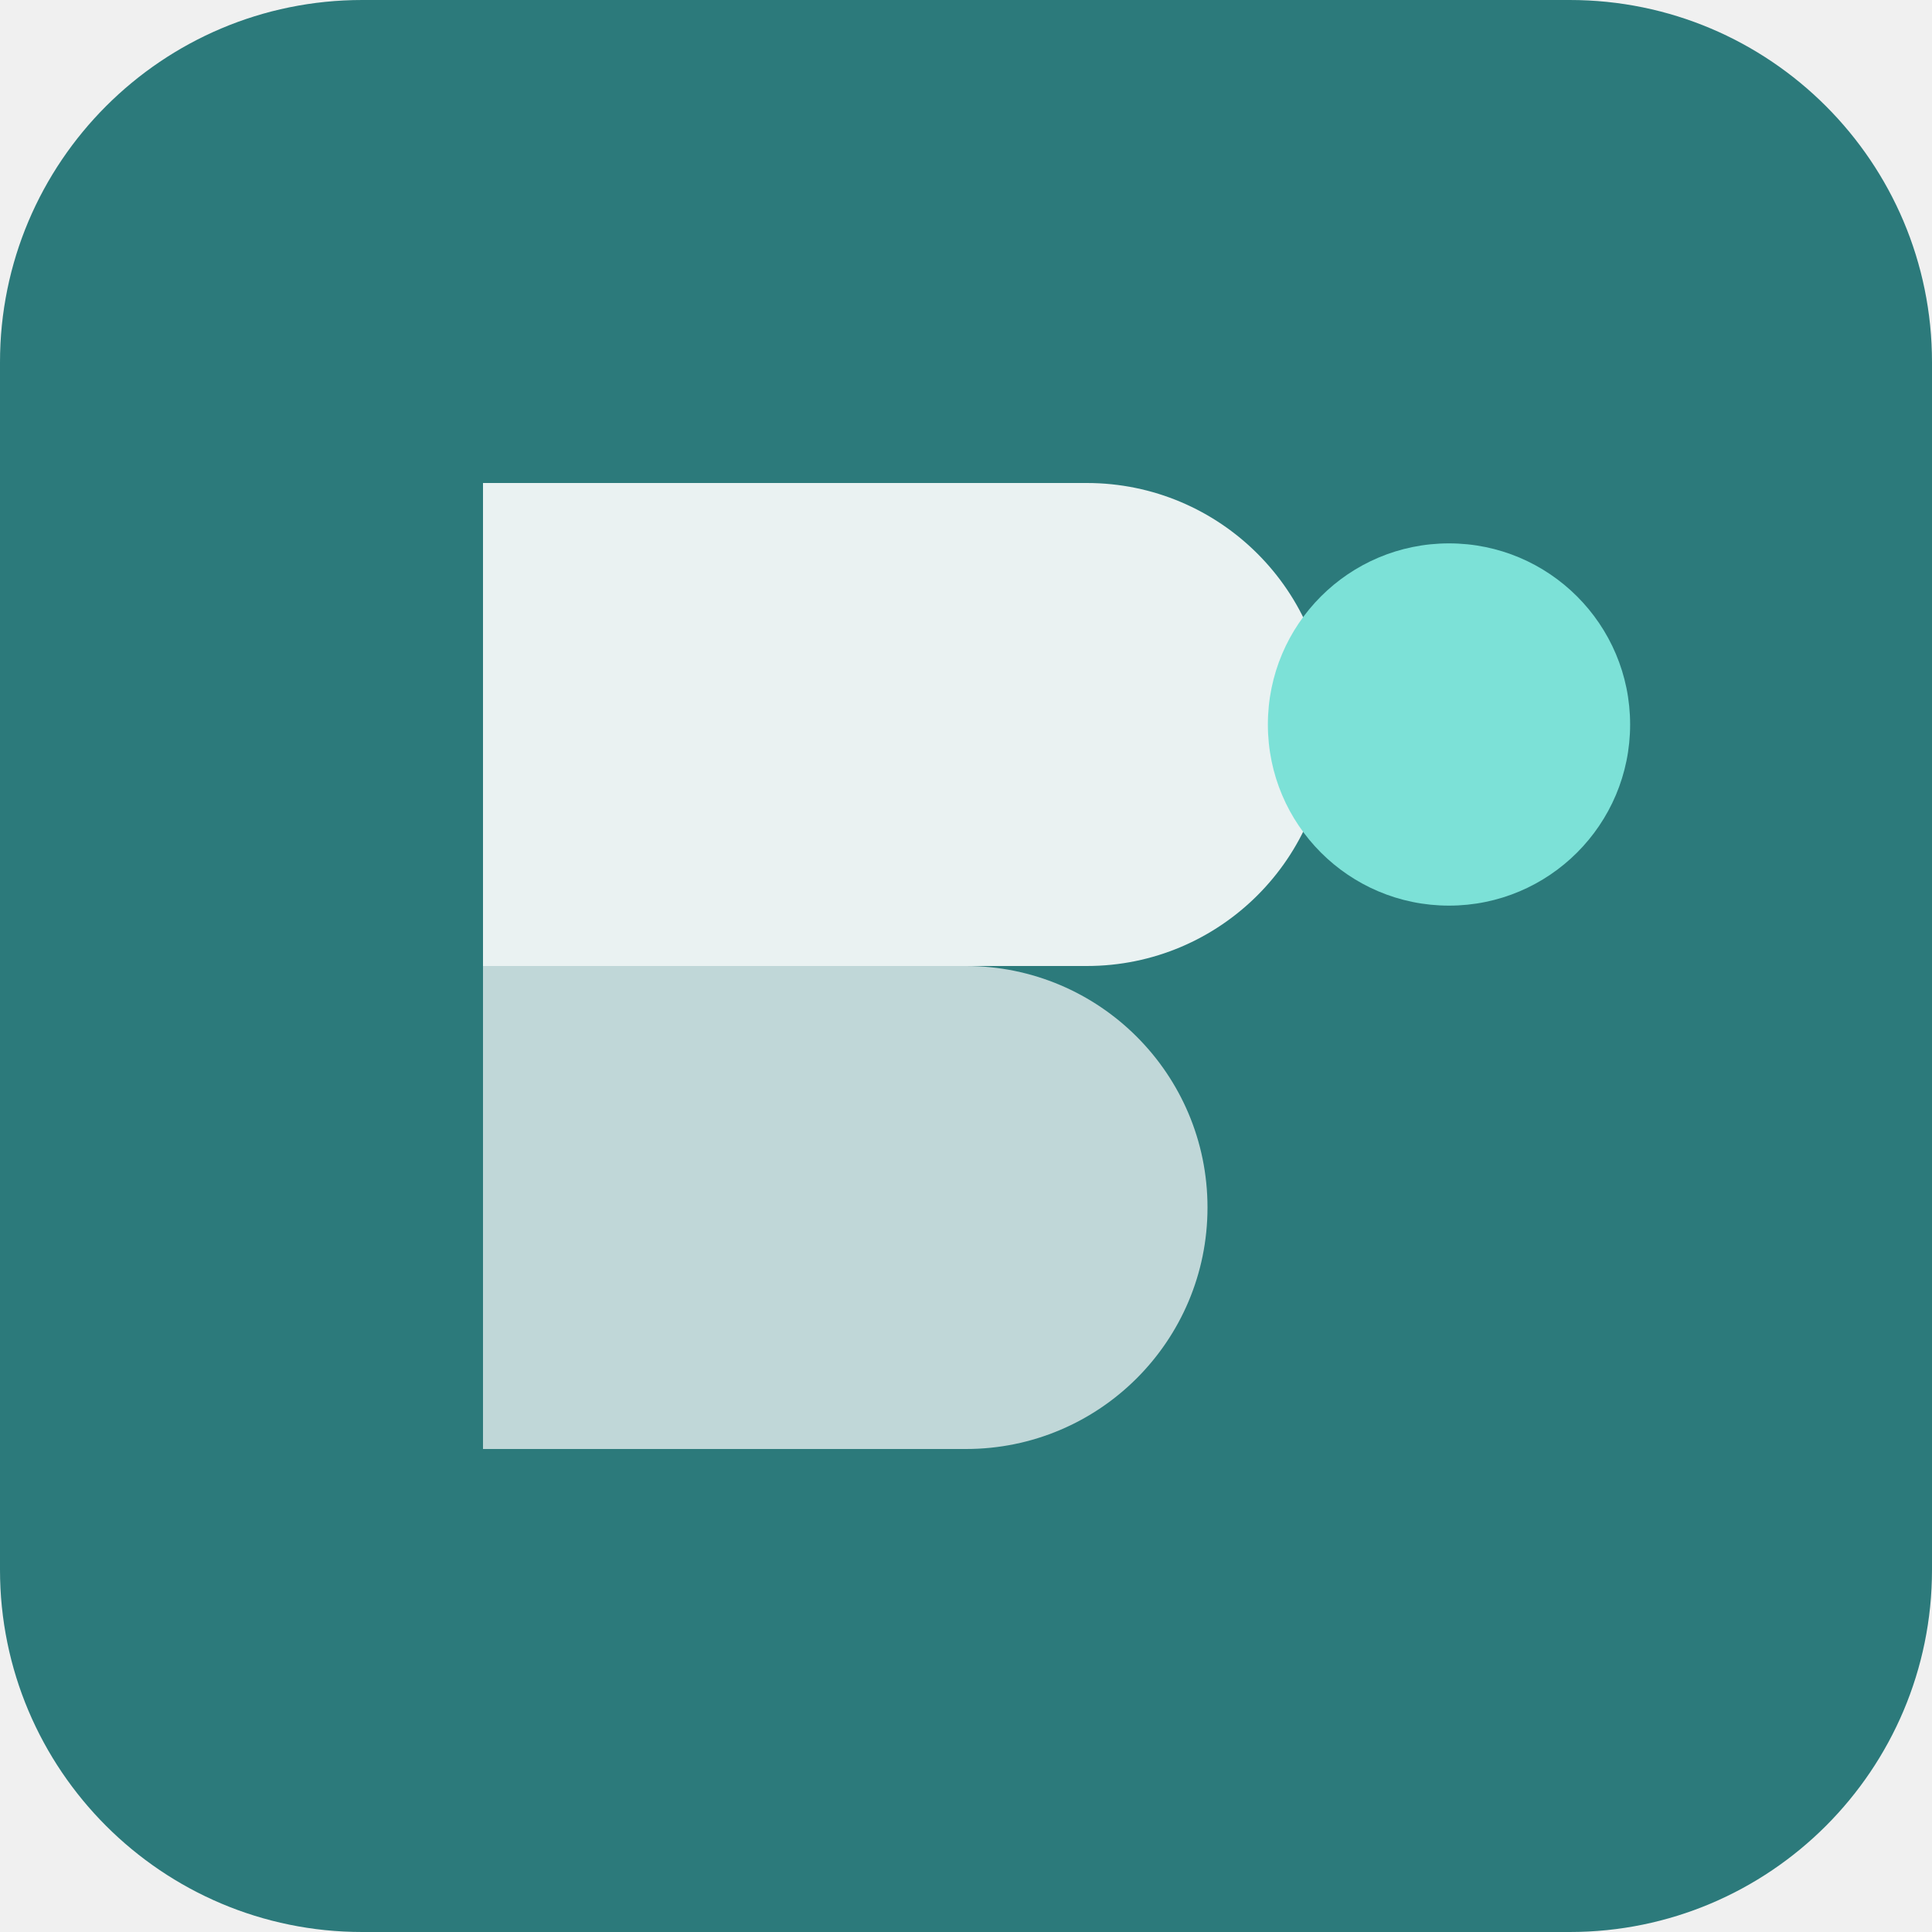
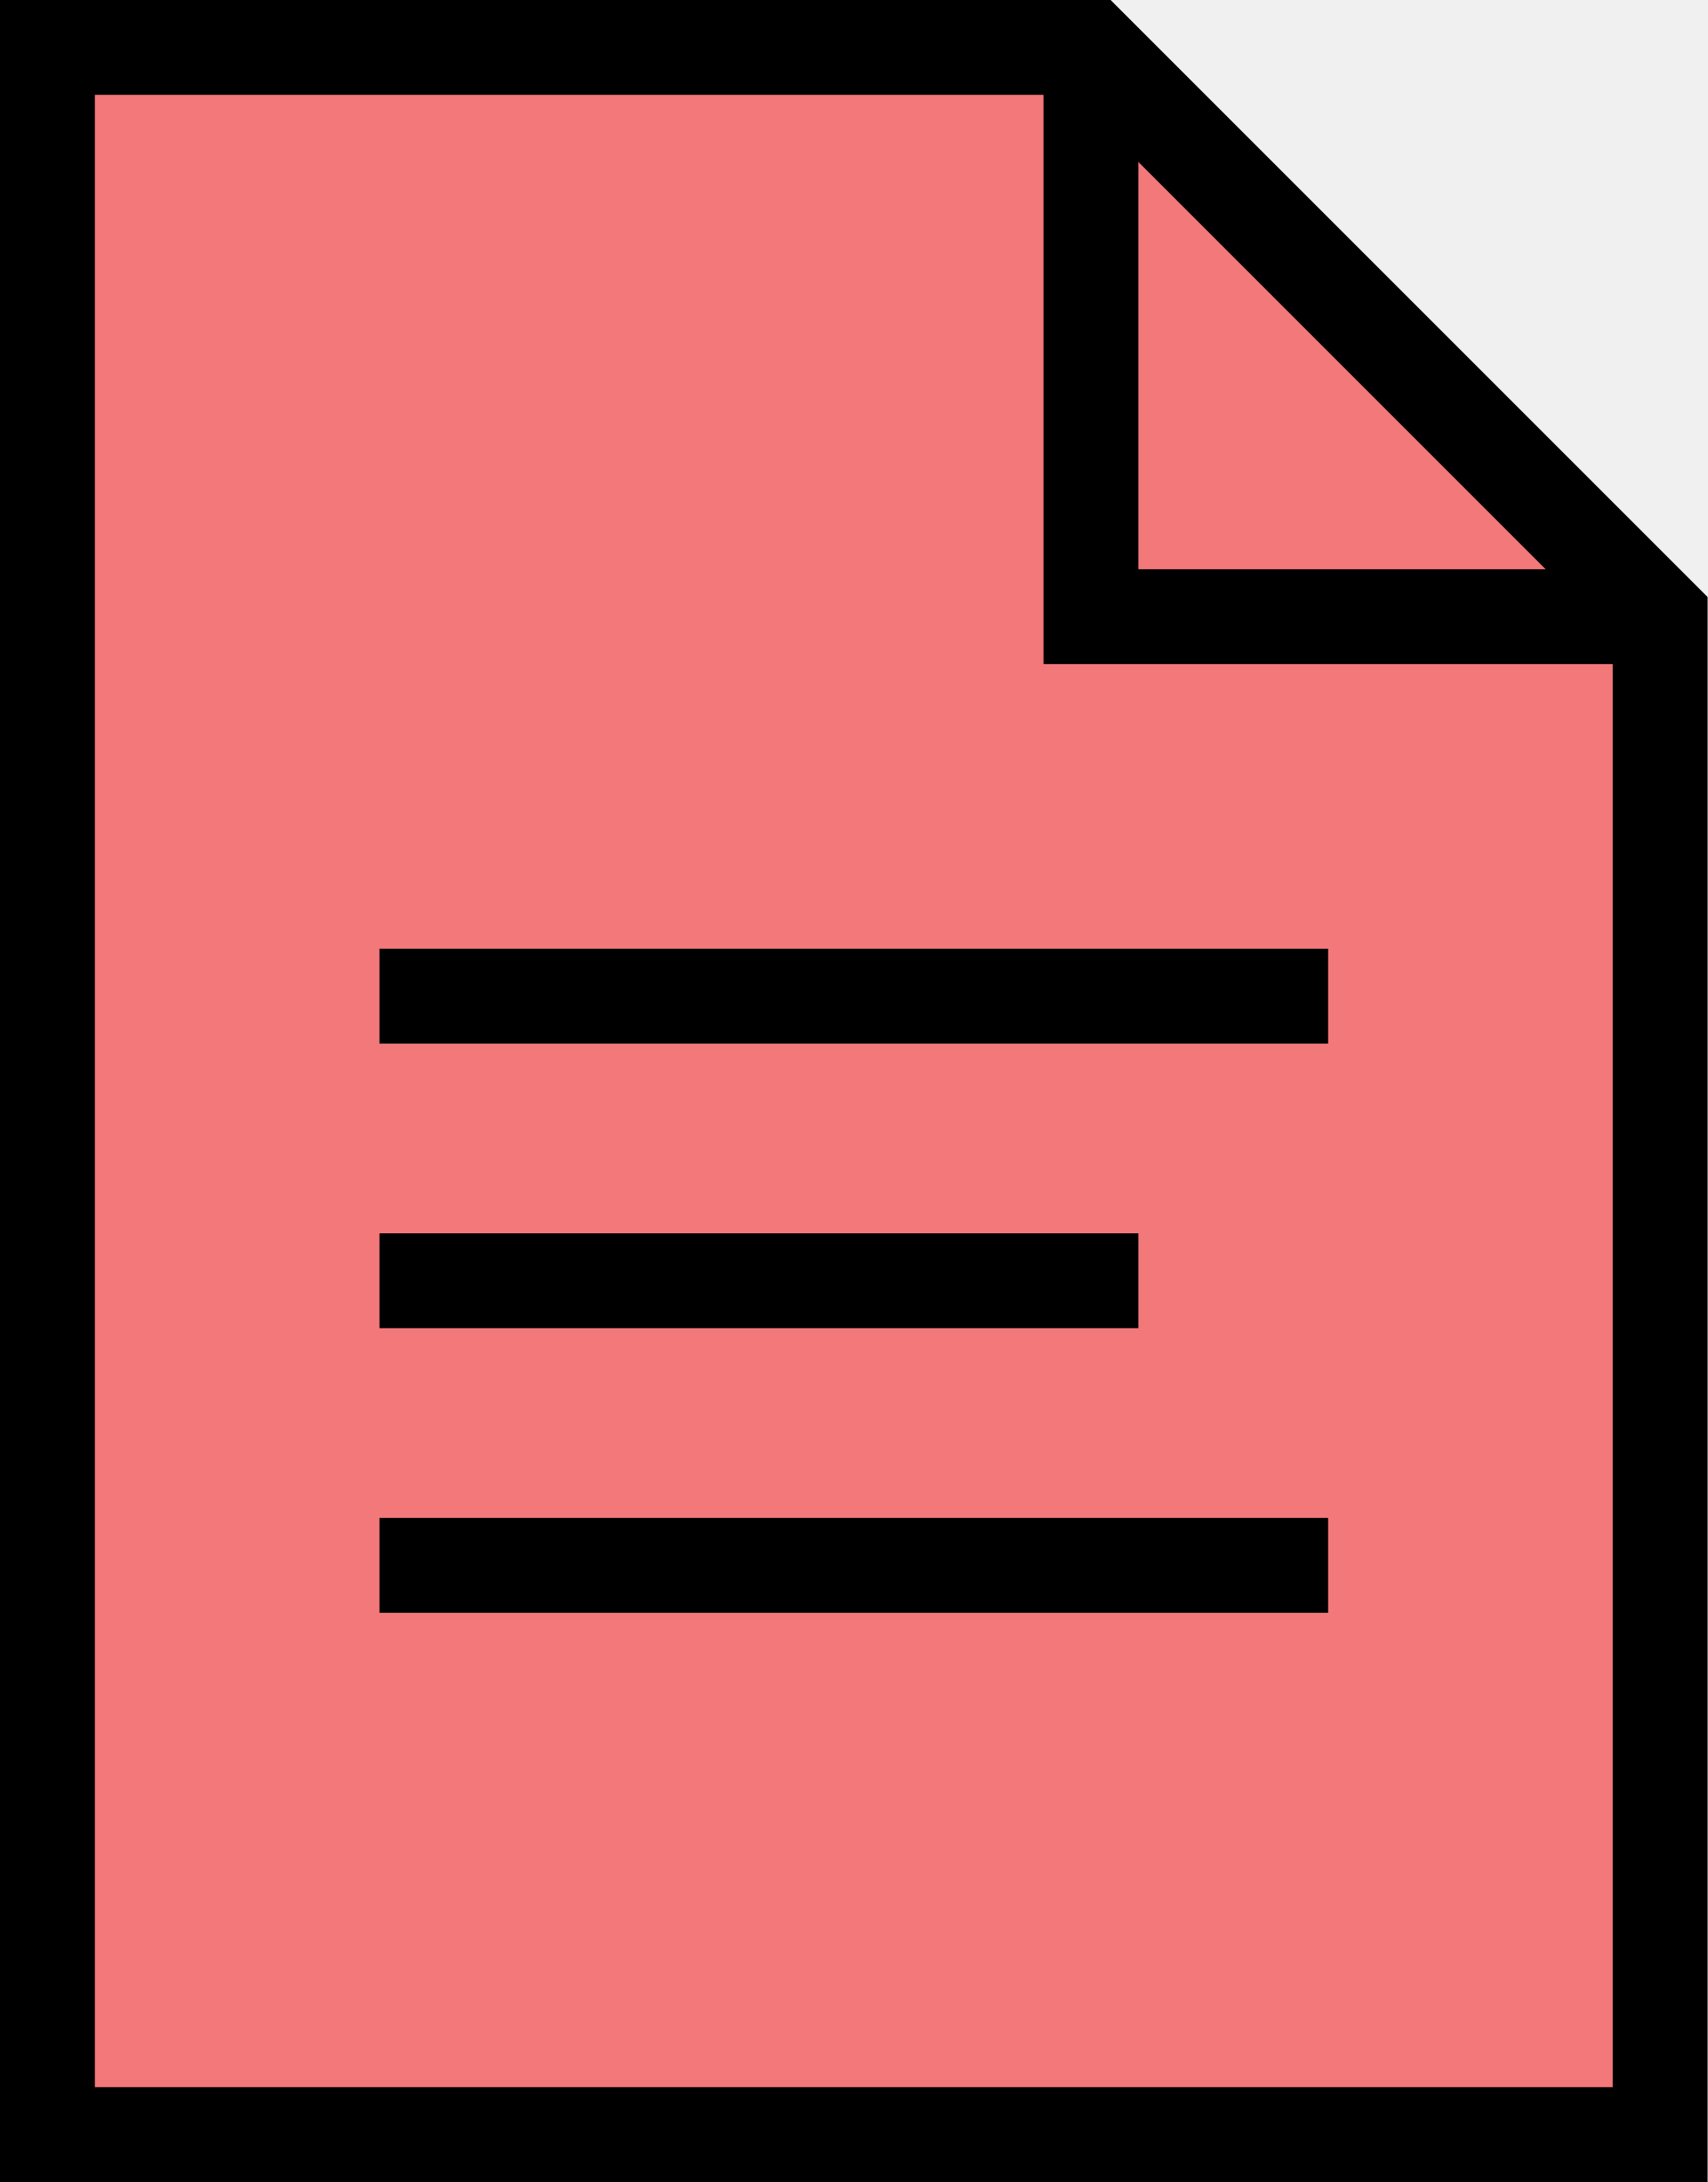
- <svg xmlns="http://www.w3.org/2000/svg" viewBox="0 0 32 32" fill="none">
-   <rect width="32" height="32" rx="6" fill="#2c7a7b" />
-   <path d="M8 8h10a4 4 0 0 1 0 8H8V8z" fill="white" opacity="0.9" />
-   <path d="M8 16h8a4 4 0 0 1 0 8H8V16z" fill="white" opacity="0.7" />
-   <circle cx="24" cy="12" r="3" fill="#7CE1D7" />
+ <svg xmlns="http://www.w3.org/2000/svg" width="360" height="460" viewBox="0 0 360 460" fill="none">
+   <path d="M350 450H10V10H230L350 130V450Z" fill="#F3787A" stroke="black" stroke-width="20" stroke-miterlimit="10" stroke-linecap="round" />
+   <path d="M340 130H230V20" stroke="black" stroke-width="20" stroke-miterlimit="10" stroke-linecap="round" />
+   <path d="M280 200H80V220H280V200Z" fill="black" />
+   <path d="M280 320H80V340H280V320Z" fill="black" />
+   <path d="M240 260H80V280H240V260Z" fill="black" />
</svg>
